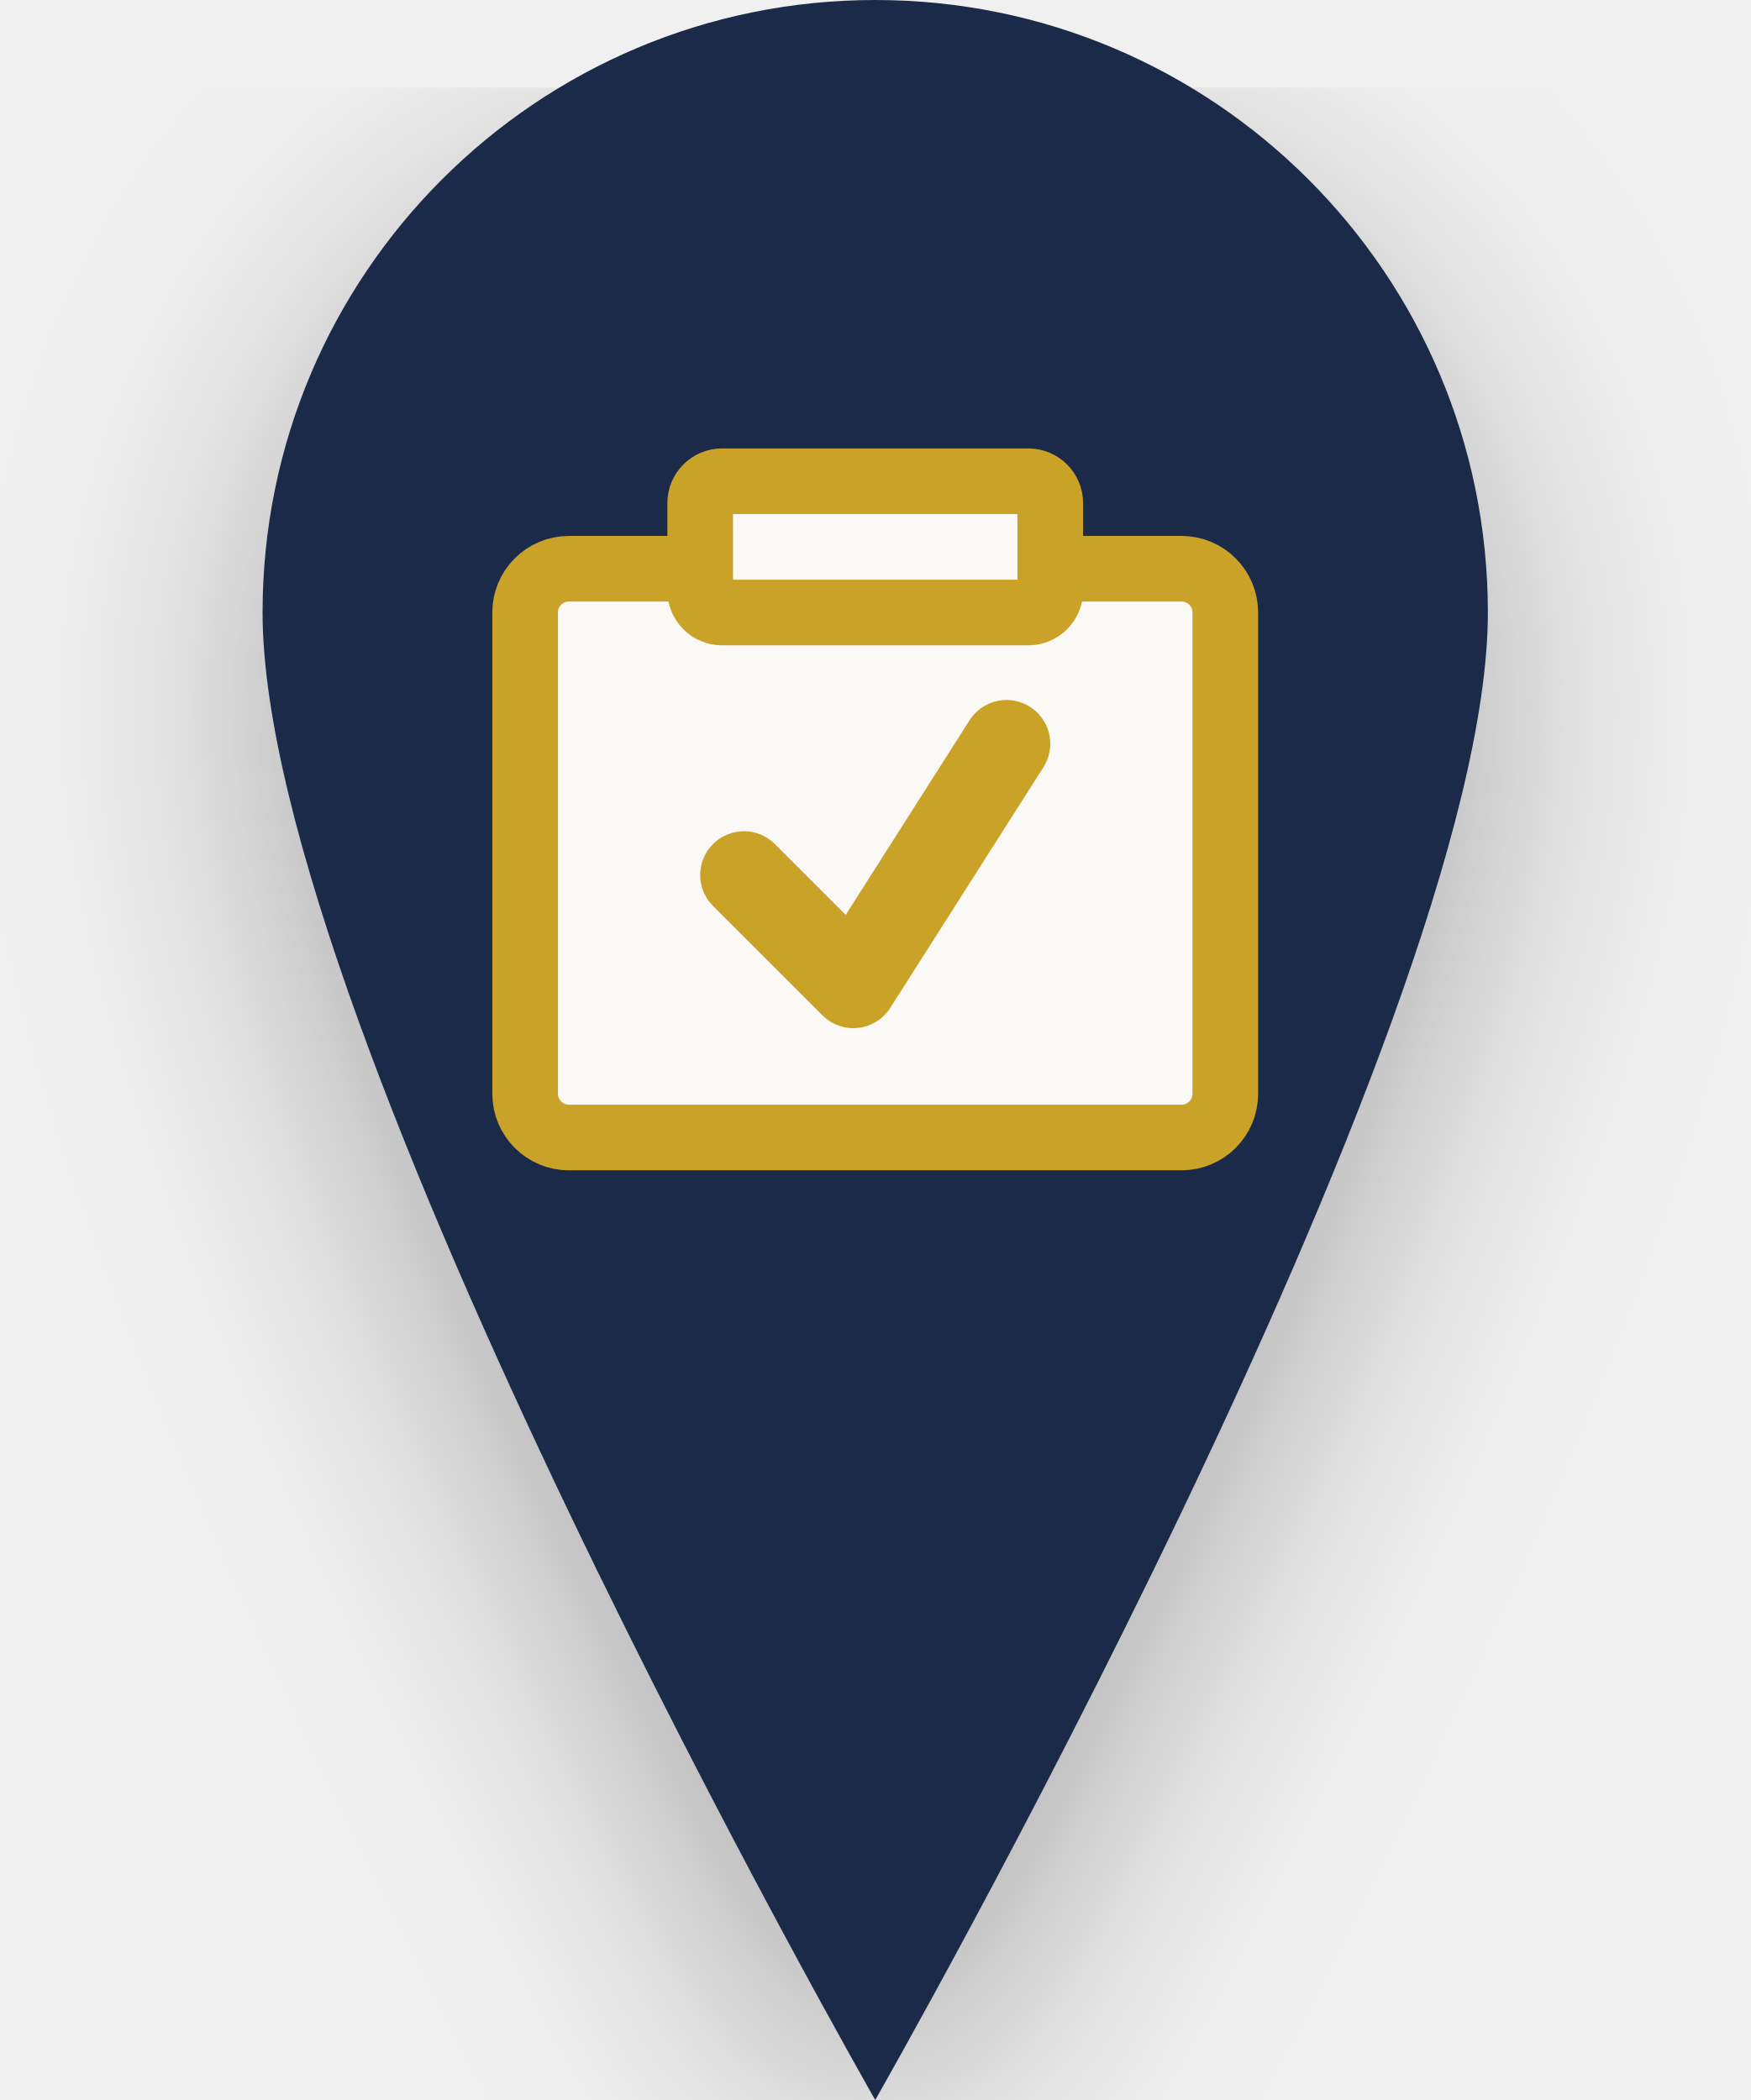
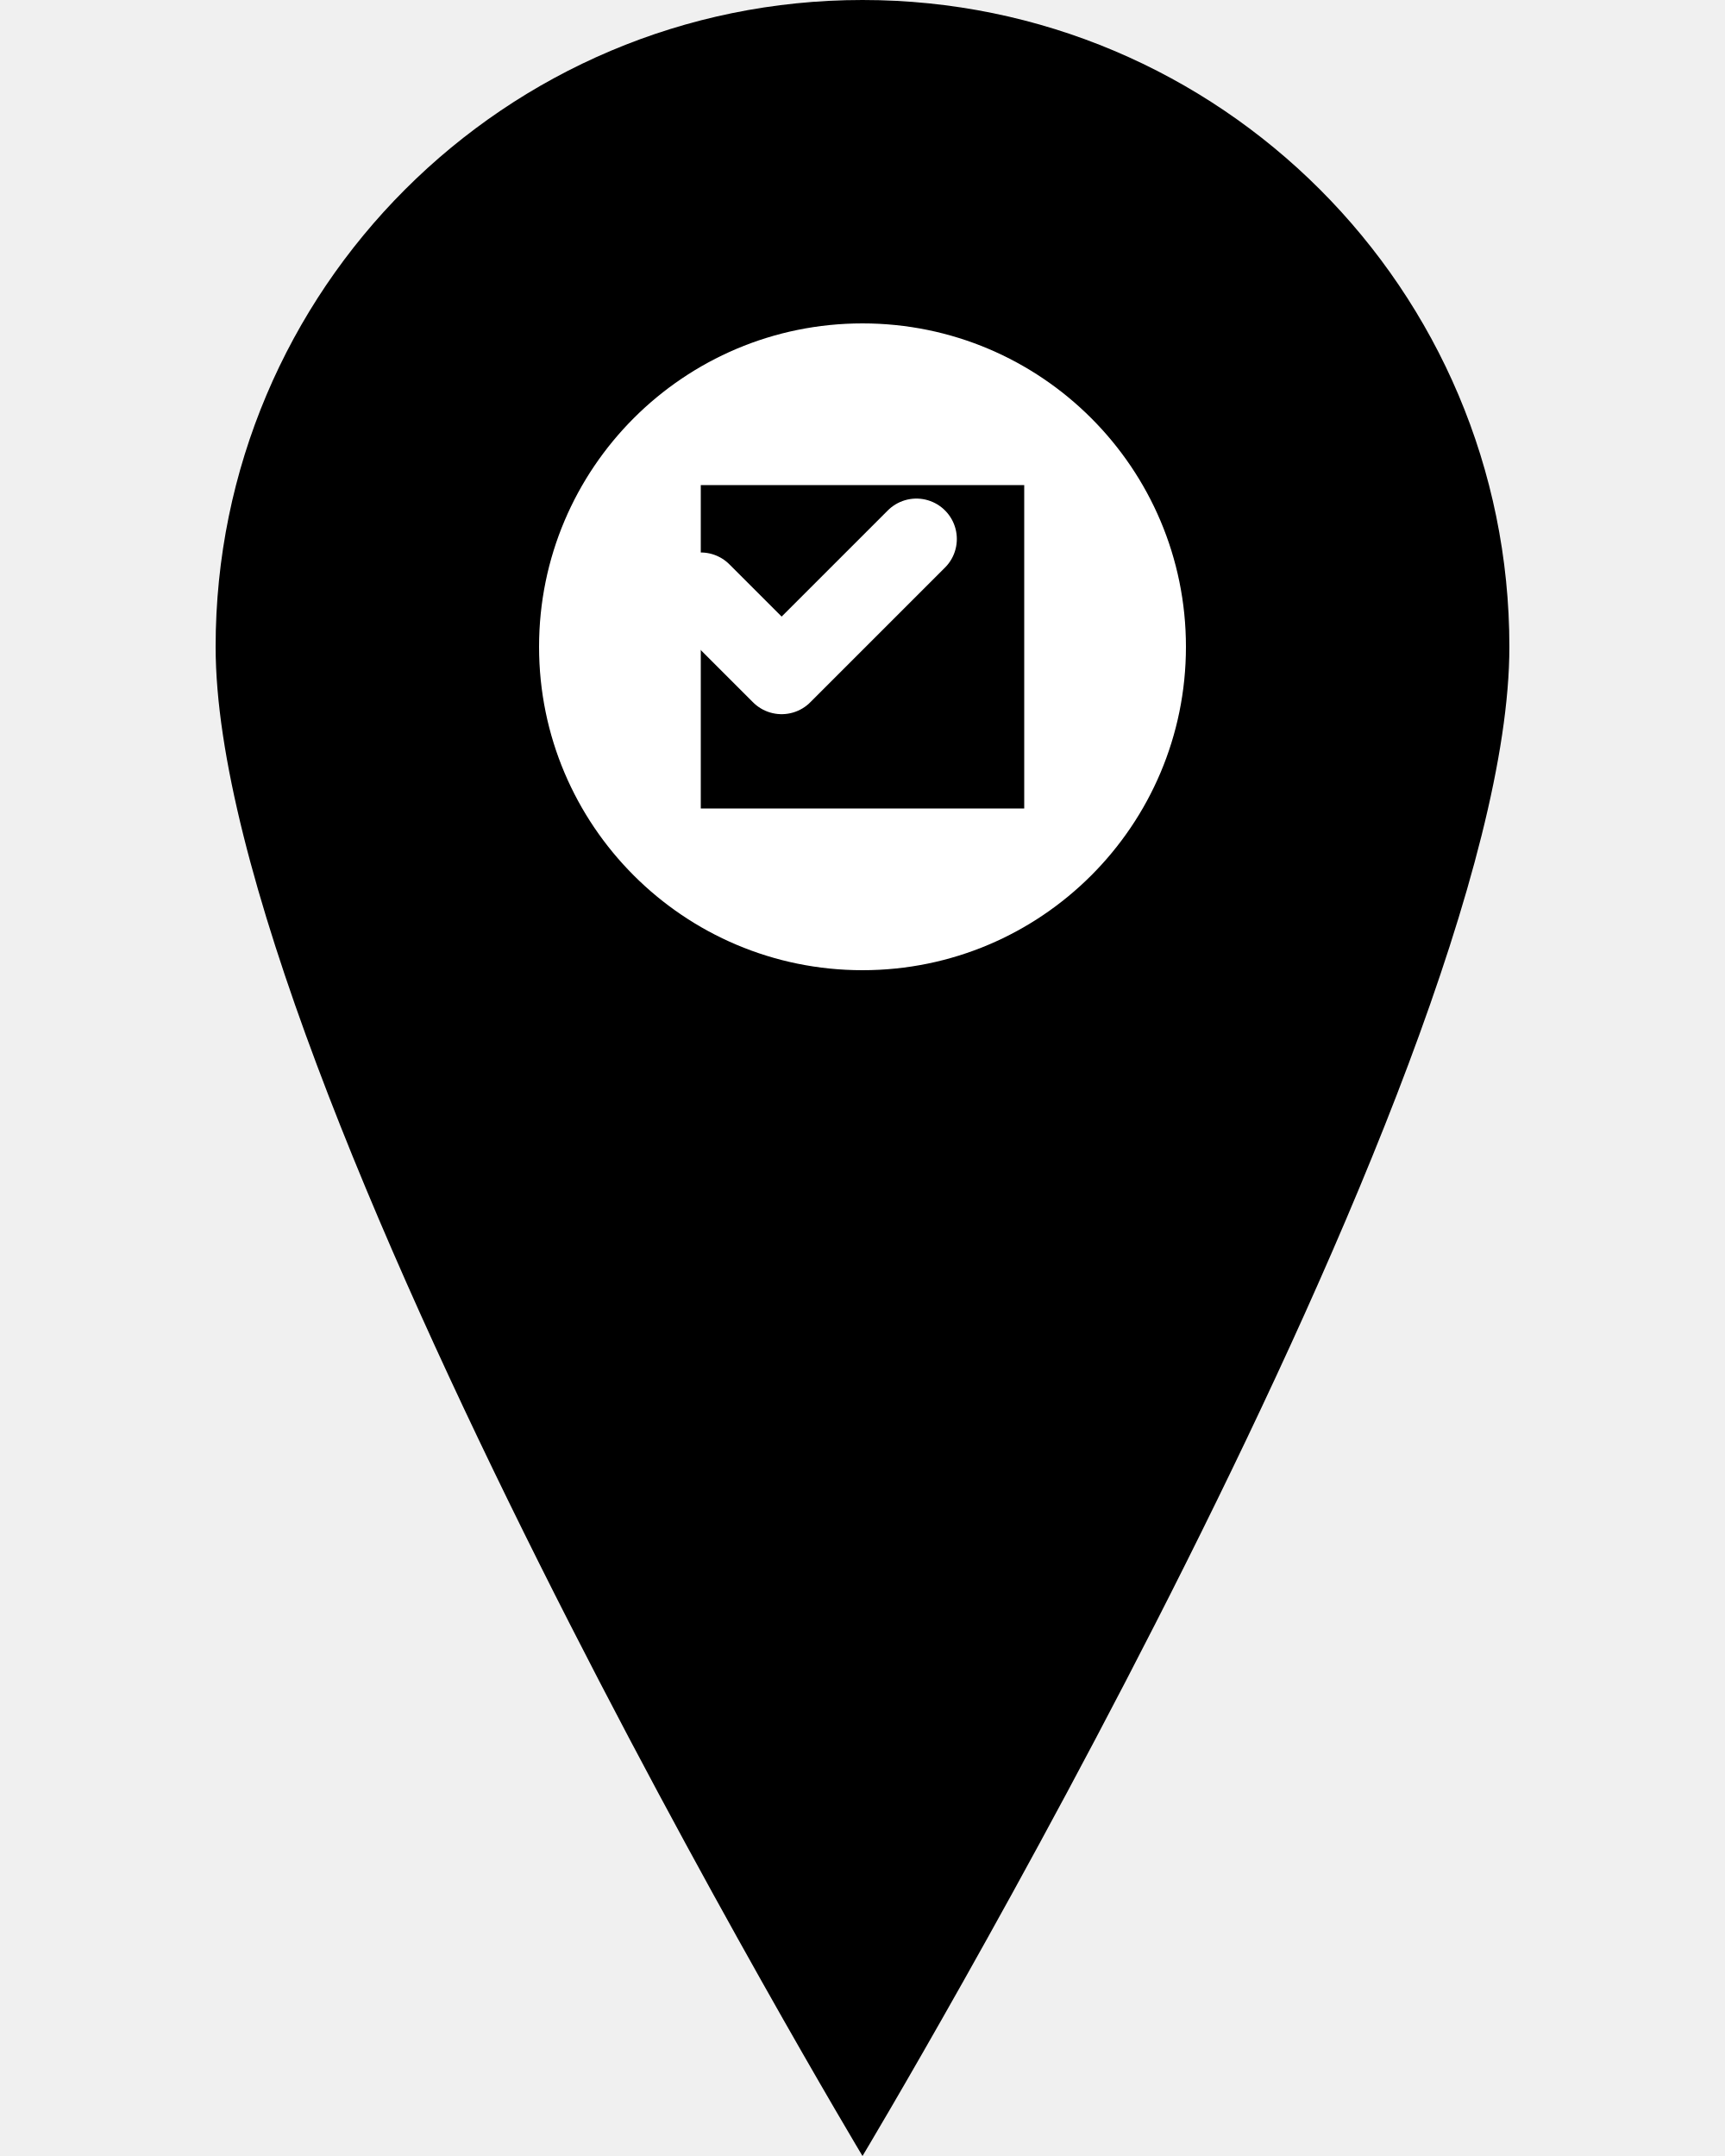
- <svg xmlns="http://www.w3.org/2000/svg" width="40" height="48" viewBox="0 0 40 48" fill="none">
-   <defs>
-     <filter id="shadow" x="-50%" y="-50%" width="200%" height="200%">
-       <feDropShadow dx="0" dy="2" stdDeviation="3" flood-opacity="0.3" />
-     </filter>
-   </defs>
-   <path d="M20 0C12.268 0 6 6.268 6 14C6 23.5 20 48 20 48C20 48 34 23.5 34 14C34 6.268 27.732 0 20 0Z" fill="#1B2A4A" filter="url(#shadow)" />
-   <g transform="translate(11, 8)">
-     <rect x="1" y="5" width="16" height="13" rx="1" fill="#FAF9F6" stroke="#C9A227" stroke-width="1.5" />
-     <rect x="5" y="3" width="8" height="3" rx="0.5" fill="#FAF9F6" stroke="#C9A227" stroke-width="1.5" />
-     <path d="M6 12L8.5 14.5L12 9" stroke="#C9A227" stroke-width="2" stroke-linecap="round" stroke-linejoin="round" fill="none" />
-   </g>
+ <svg xmlns="http://www.w3.org/2000/svg" width="32" height="40" viewBox="0 0 32 40" fill="none">
+   <path d="M16 0C9.373 0 4 5.373 4 12C4 20 16 40 16 40C16 40 28 20 28 12C28 5.373 22.627 0 16 0Z" fill="#000000" />
+   <circle cx="16" cy="12" r="6" fill="#FFFFFF" />
+   <rect x="13" y="9" width="6" height="6" fill="#000000" />
+   <path d="M13 11L14.5 12.5L17 10" stroke="#FFFFFF" stroke-width="1.5" stroke-linecap="round" stroke-linejoin="round" />
</svg>
